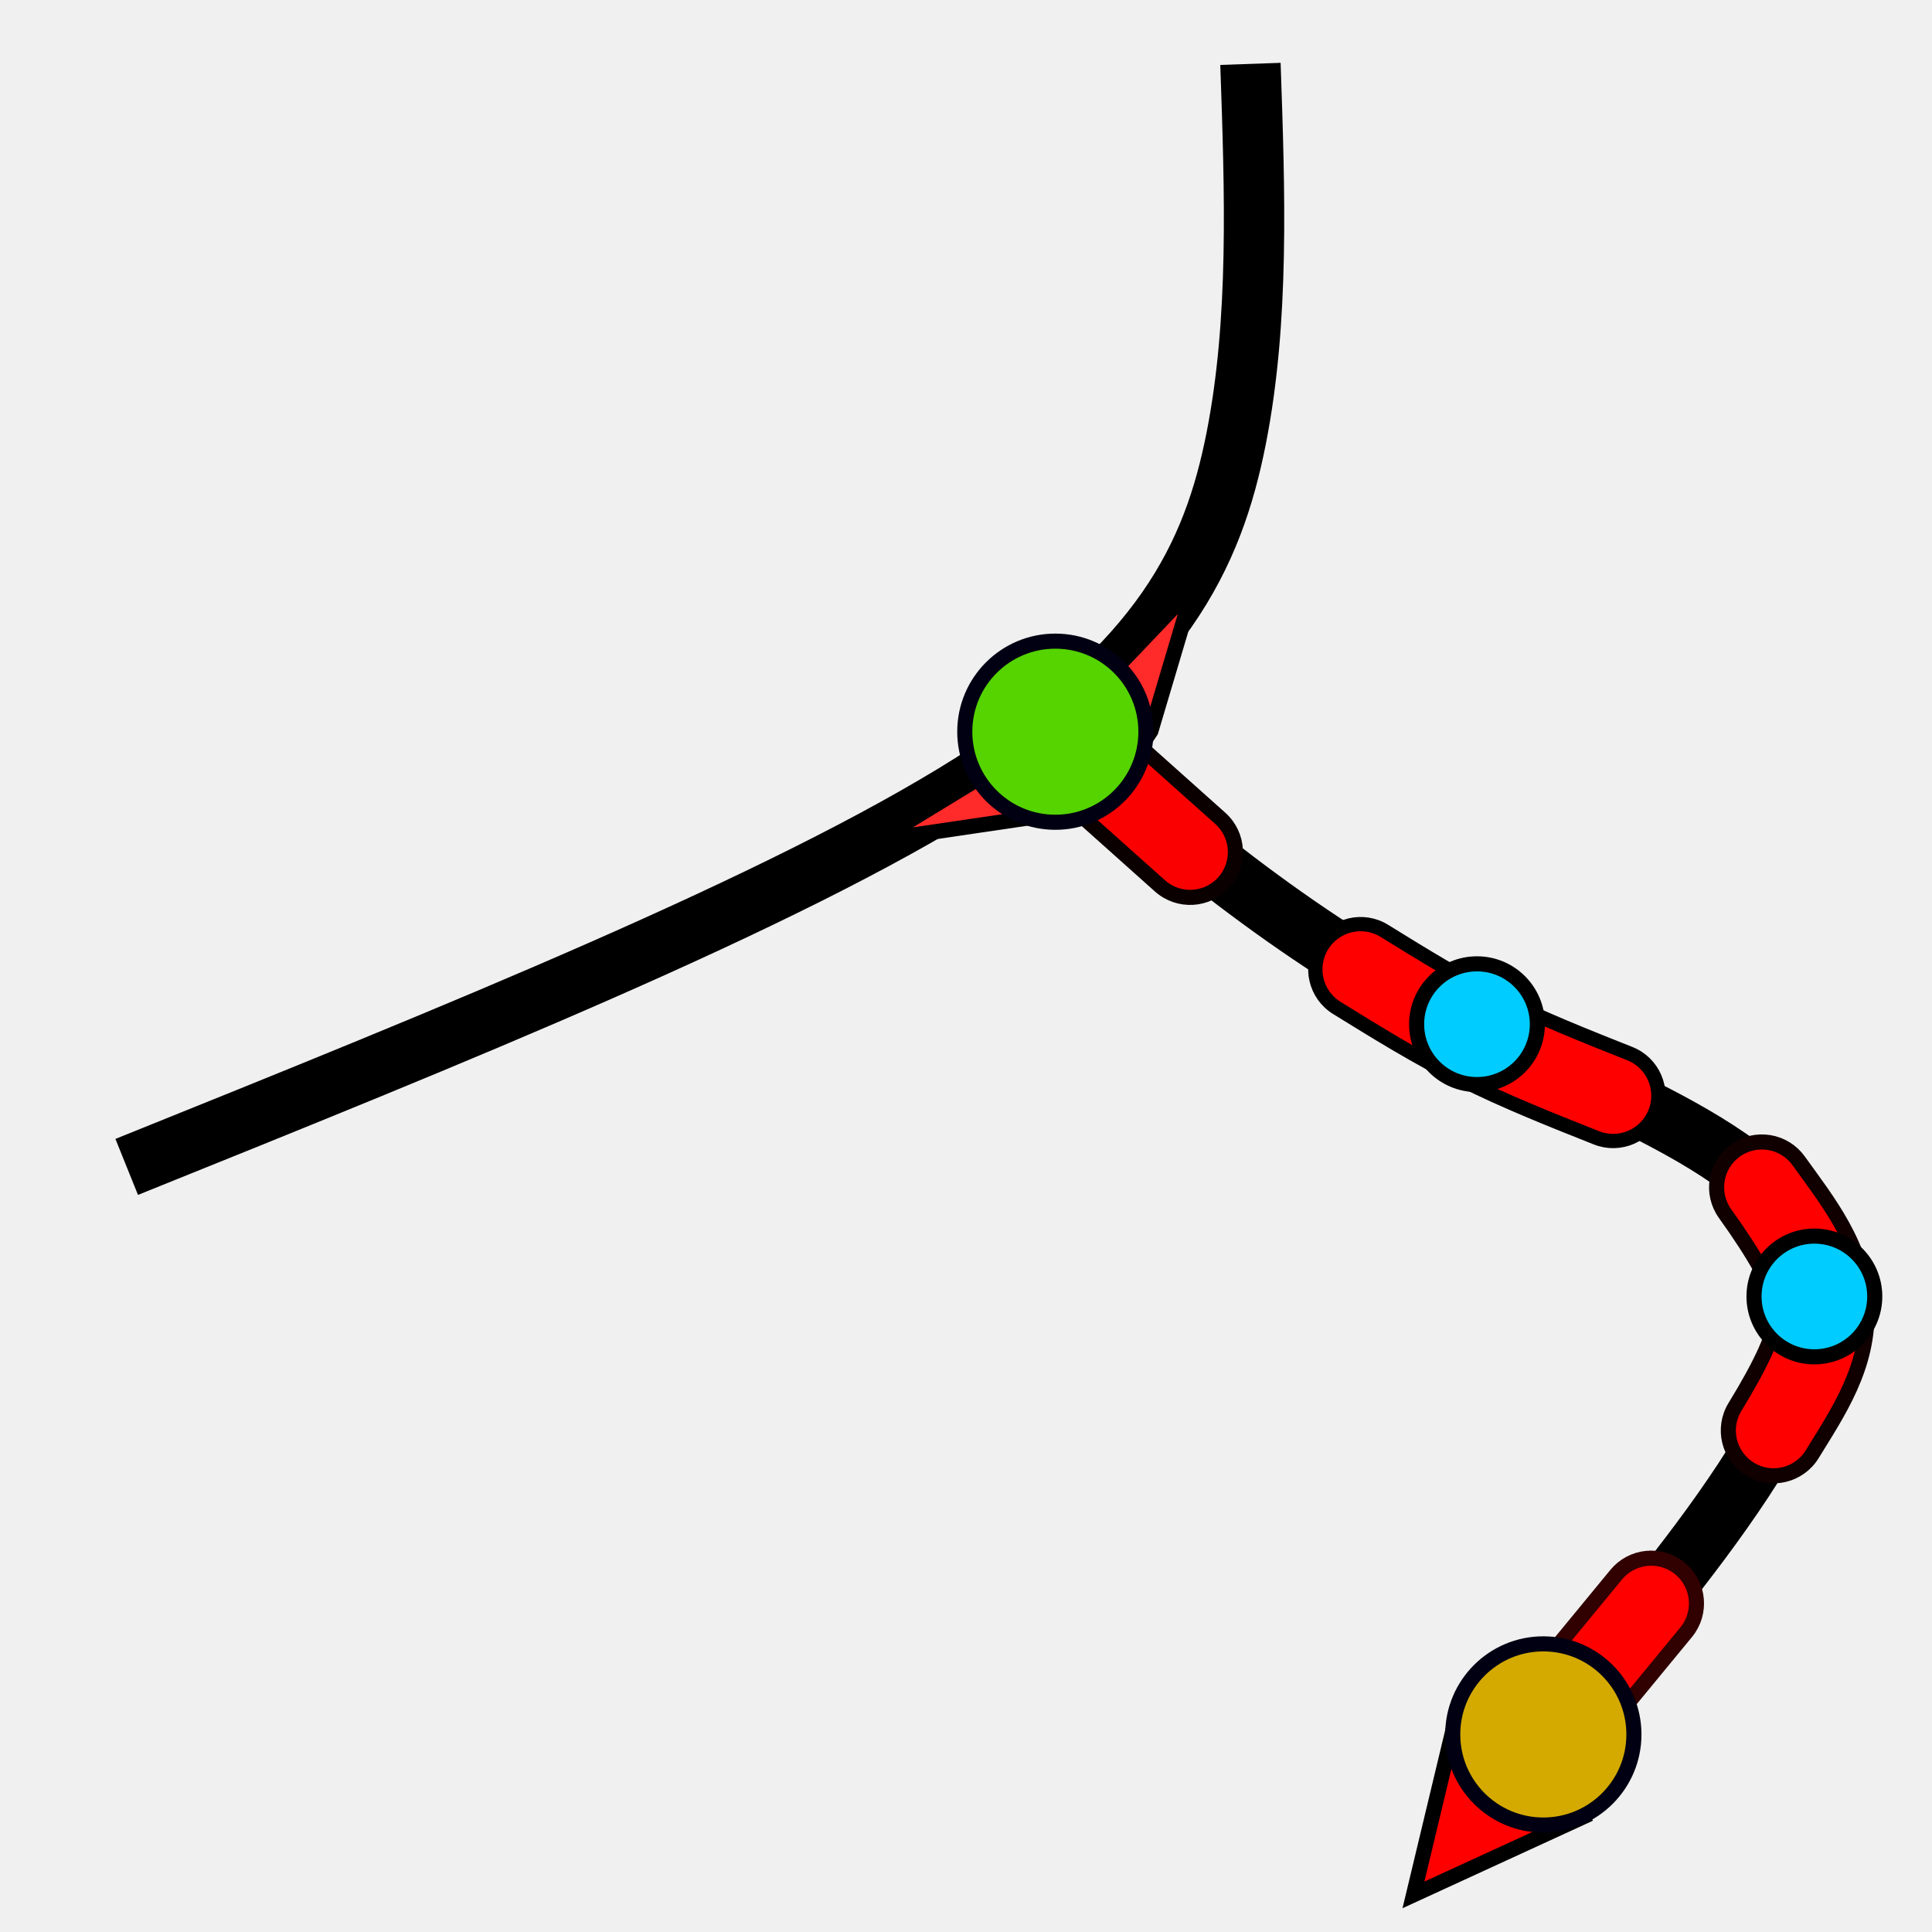
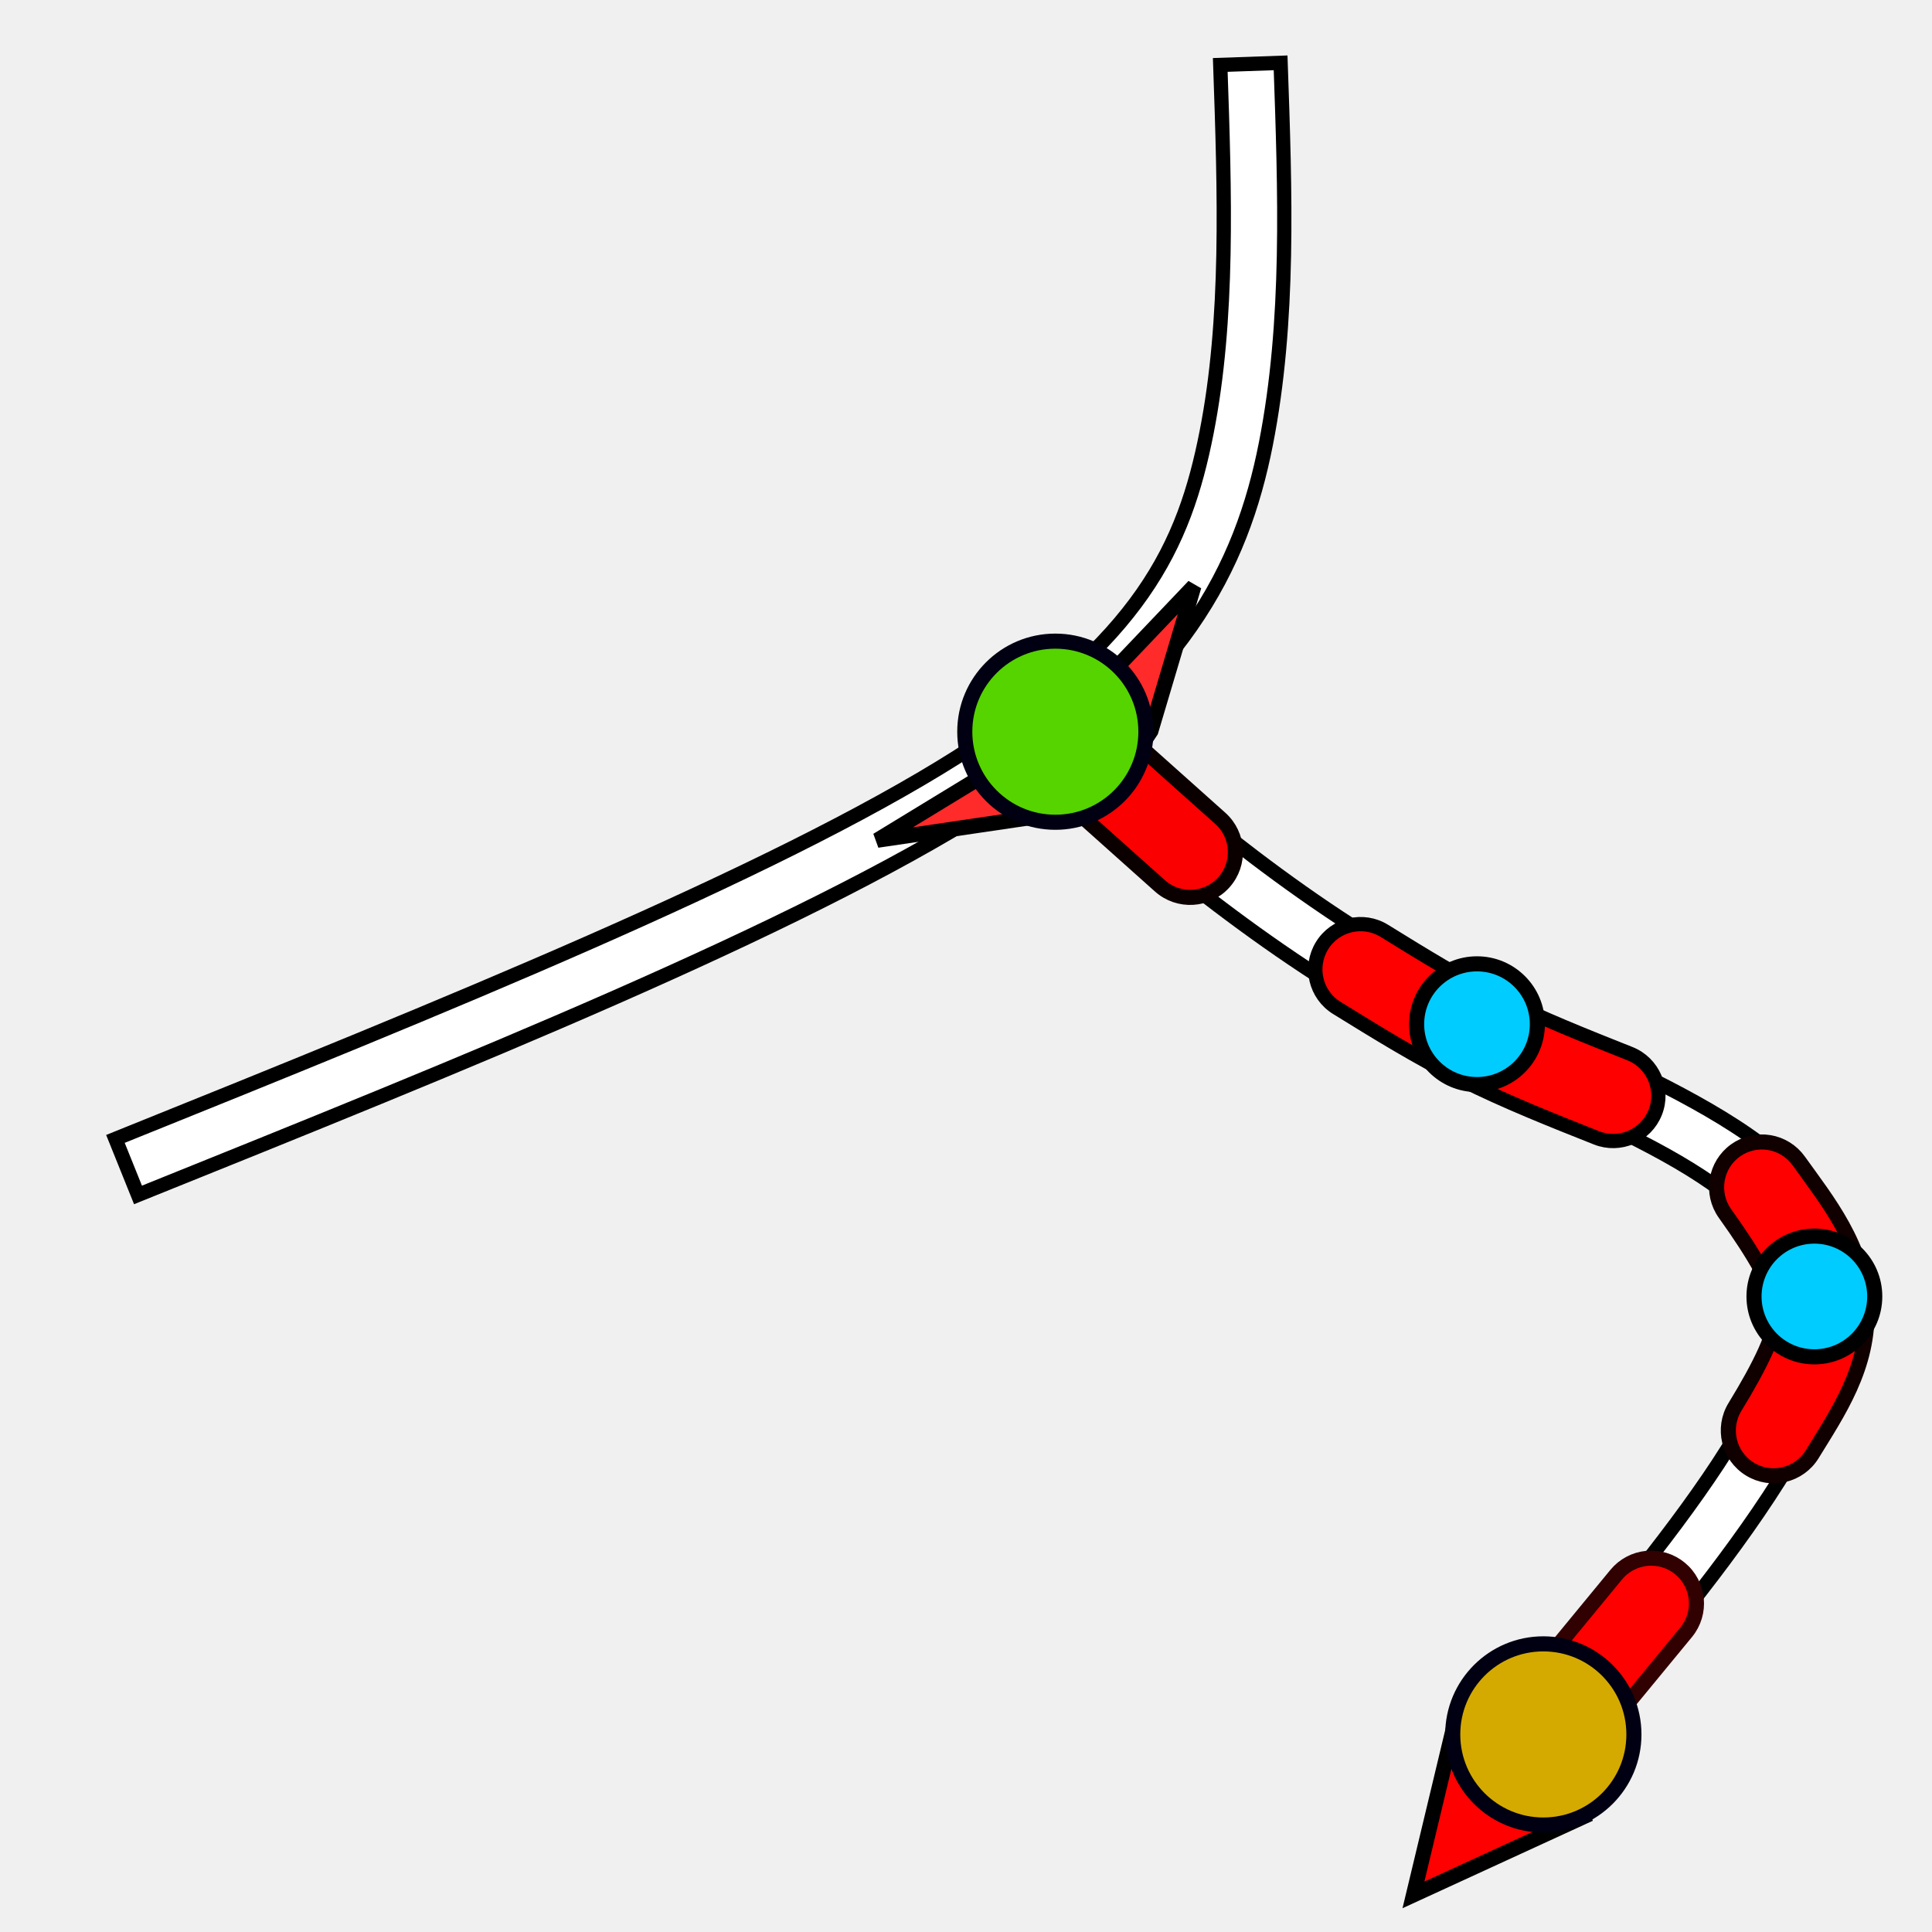
<svg xmlns="http://www.w3.org/2000/svg" width="512" height="512" viewBox="0 0 135.467 135.467" version="1.1" id="svg5163">
  <defs id="defs5160">
    </defs>
  <g id="layer1">
-     <g id="g5728">
-       <path style="fill:none;fill-opacity:1;stroke:#000000;stroke-width:4.233;stroke-linecap:butt;stroke-linejoin:miter;stroke-miterlimit:4;stroke-dasharray:none;stroke-opacity:1" d="M 8.884,81.821 C 31.9,72.548 54.915,63.276 68.204,54.883 81.494,46.49 85.057,38.977 86.681,30.723 88.306,22.469 87.992,13.474 87.678,4.479" id="path5200" />
+     <g id="g5728" style="fill:#ffffff;fill-opacity:1;stroke:#000000;stroke-opacity:1">
+       <path style="color:#000000;fill:#ffffff;-inkscape-stroke:none;fill-opacity:1;stroke:#000000;stroke-opacity:1" d="M 89.793,4.406 85.562,4.553 C 85.876,13.548 86.162,22.397 84.604,30.314 83.045,38.232 80.026,44.914 67.074,53.094 54.123,61.273 31.109,70.585 8.094,79.857 l 1.582,3.928 C 32.691,74.513 55.707,65.278 69.334,56.672 82.961,48.066 87.067,39.722 88.758,31.131 90.449,22.54 90.107,13.401 89.793,4.406 Z" id="path5200" />
    </g>
    <path style="fill:#ff0000;fill-opacity:1;stroke:#000000;stroke-width:1.058;stroke-linecap:butt;stroke-linejoin:miter;stroke-miterlimit:4;stroke-dasharray:none;stroke-opacity:1" d="m 111.468,127.185 -12.36,5.68 3.218,-13.429" id="path2814" />
-     <path style="fill:none;stroke:#000000;stroke-width:4.233;stroke-linecap:round;stroke-linejoin:miter;stroke-miterlimit:4;stroke-dasharray:none;stroke-opacity:1" d="m 73.998,51.305 c 8.231,7.119 16.461,14.238 27.337,19.846 10.876,5.608 24.395,9.706 25.983,17.865 1.587,8.159 -8.758,20.379 -19.104,32.599" id="path5763" />
+     <path style="color:#000000;fill:#ffffff;stroke-linecap:round;-inkscape-stroke:none;fill-opacity:1;stroke:#000000;stroke-opacity:1" d="m 73.846,49.193 a 2.117,2.117 0 0 0 -1.449,0.727 2.117,2.117 0 0 0 0.217,2.986 c 8.231,7.119 16.614,14.383 27.752,20.127 5.569,2.872 11.662,5.3 16.416,7.943 4.754,2.643 7.868,5.404 8.459,8.443 0.591,3.039 -1.198,7.779 -4.768,13.211 -3.569,5.432 -8.702,11.507 -13.875,17.617 a 2.117,2.117 0 0 0 0.248,2.982 2.117,2.117 0 0 0 2.984,-0.248 c 5.173,-6.11 10.387,-12.255 14.18,-18.027 3.793,-5.773 6.383,-11.224 5.387,-16.344 -0.996,-5.12 -5.437,-8.486 -10.559,-11.334 -5.122,-2.848 -11.226,-5.271 -16.533,-8.008 C 91.691,63.796 83.614,56.822 75.383,49.703 a 2.117,2.117 0 0 0 -1.537,-0.51 z" id="path5763" />
    <path style="color:#000000;fill:#ff0000;stroke:#310000;stroke-width:1.058;stroke-linecap:round;stroke-miterlimit:4;stroke-dasharray:none;stroke-opacity:1" d="m 115.471,109.269 a 3.175,3.175 0 0 0 -2.145,1.141 l -7.564,9.188 a 3.175,3.175 0 0 0 0.434,4.469 3.175,3.175 0 0 0 4.469,-0.434 l 7.564,-9.186 a 3.175,3.175 0 0 0 -0.434,-4.469 3.175,3.175 0 0 0 -2.324,-0.709 z" id="path9077" />
    <circle style="fill:#d4aa00;fill-opacity:1;stroke:#000012;stroke-width:1.058;stroke-linecap:round;stroke-miterlimit:4;stroke-dasharray:none;stroke-opacity:1" id="path5902" cx="108.214" cy="121.615" r="6.352" />
    <path style="fill:#ff2a2a;stroke:#000000;stroke-width:1.058;stroke-linecap:butt;stroke-linejoin:miter;stroke-miterlimit:4;stroke-dasharray:none;stroke-opacity:1" d="M 61.511,58.916 77.133,56.613 80.697,51.258 83.717,41.098 73.998,51.305 Z" id="path6821" />
    <path style="color:#000000;fill:#fa0000;stroke:#0b0000;stroke-width:1.058;stroke-linecap:round;stroke-miterlimit:4;stroke-dasharray:none;stroke-opacity:1" d="m 76.114,48.937 a 3.175,3.175 0 0 0 -4.482,0.252 3.175,3.175 0 0 0 0.252,4.482 l 9.451,8.445 a 3.175,3.175 0 0 0 4.482,-0.252 3.175,3.175 0 0 0 -0.252,-4.482 z" id="path8725" />
    <circle style="fill:#55d400;fill-opacity:1;stroke:#000012;stroke-width:1.058;stroke-linecap:round;stroke-miterlimit:4;stroke-dasharray:none;stroke-opacity:1" id="path6160" cx="73.998" cy="51.305" r="6.35" />
    <path style="color:#000000;fill:#ff0000;fill-opacity:1;stroke:#000000;stroke-linecap:round;stroke-opacity:1;-inkscape-stroke:none" d="m 97.071,65.271 a 3.175,3.175 0 0 0 -4.371,1.033 3.175,3.175 0 0 0 1.033,4.369 c 2.753,1.701 5.587,3.458 8.705,5.018 3.118,1.559 6.349,2.839 9.498,4.09 a 3.175,3.175 0 0 0 4.123,-1.779 3.175,3.175 0 0 0 -1.777,-4.123 c -3.149,-1.251 -6.219,-2.474 -9.004,-3.867 -2.785,-1.393 -5.454,-3.039 -8.207,-4.74 z" id="path7889" />
    <circle style="fill:#00ccff;fill-opacity:1;stroke:#000000;stroke-width:1.058;stroke-miterlimit:4;stroke-dasharray:none;stroke-opacity:1" id="path2604" cx="103.563" cy="71.815" r="4.233" />
    <path style="color:#000000;fill:#ff0000;stroke:#100000;stroke-width:1.058;stroke-linecap:round;stroke-miterlimit:4;stroke-dasharray:none;stroke-opacity:1" d="m 124.055,80.113 a 3.175,3.175 0 0 0 -2.367,0.553 3.175,3.175 0 0 0 -0.73,4.43 c 2.025,2.827 3.528,5.358 3.598,6.799 0.07,1.441 -1.152,3.891 -2.902,6.75 a 3.175,3.175 0 0 0 1.051,4.367 3.175,3.175 0 0 0 4.365,-1.051 c 1.751,-2.859 4.033,-6.127 3.828,-10.371 -0.205,-4.244 -2.754,-7.367 -4.779,-10.193 a 3.175,3.175 0 0 0 -2.062,-1.283 z" id="path8406" />
    <circle style="fill:#00ccff;fill-opacity:1;stroke:#000000;stroke-width:1.058;stroke-miterlimit:4;stroke-dasharray:none;stroke-opacity:1" id="path2604-9" cx="127.22" cy="90.905" r="4.233" />
  </g>
</svg>
